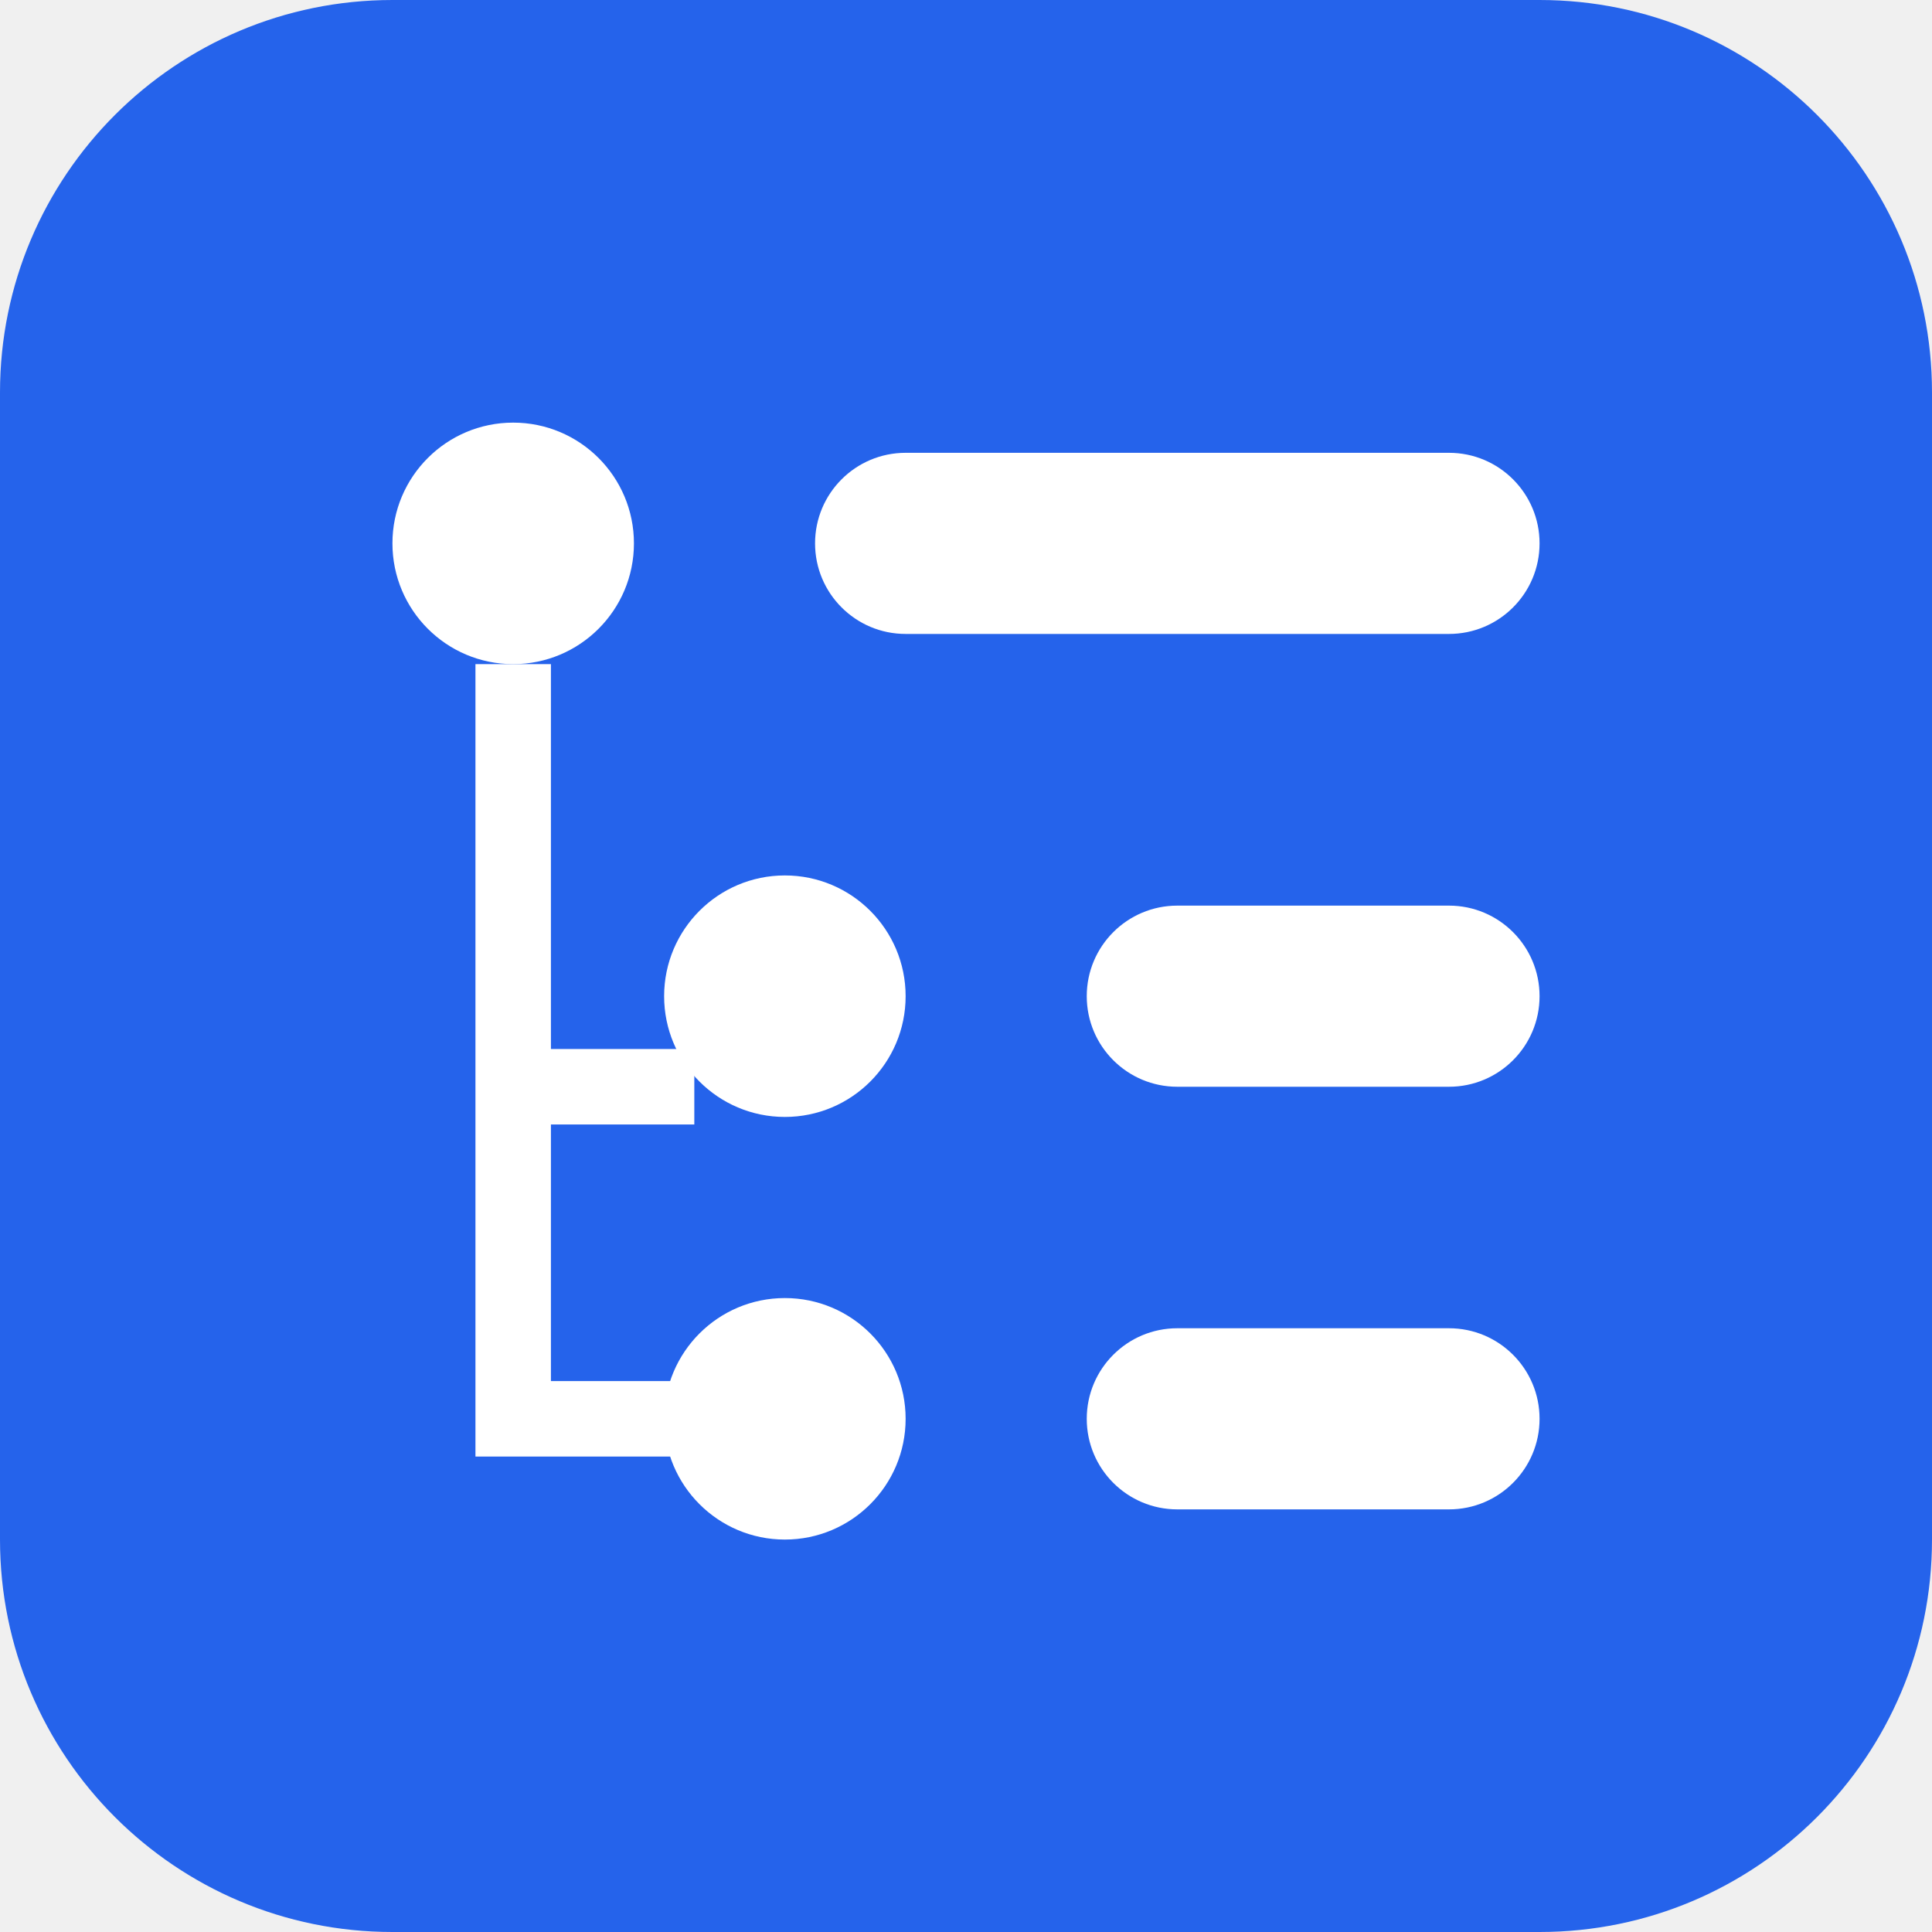
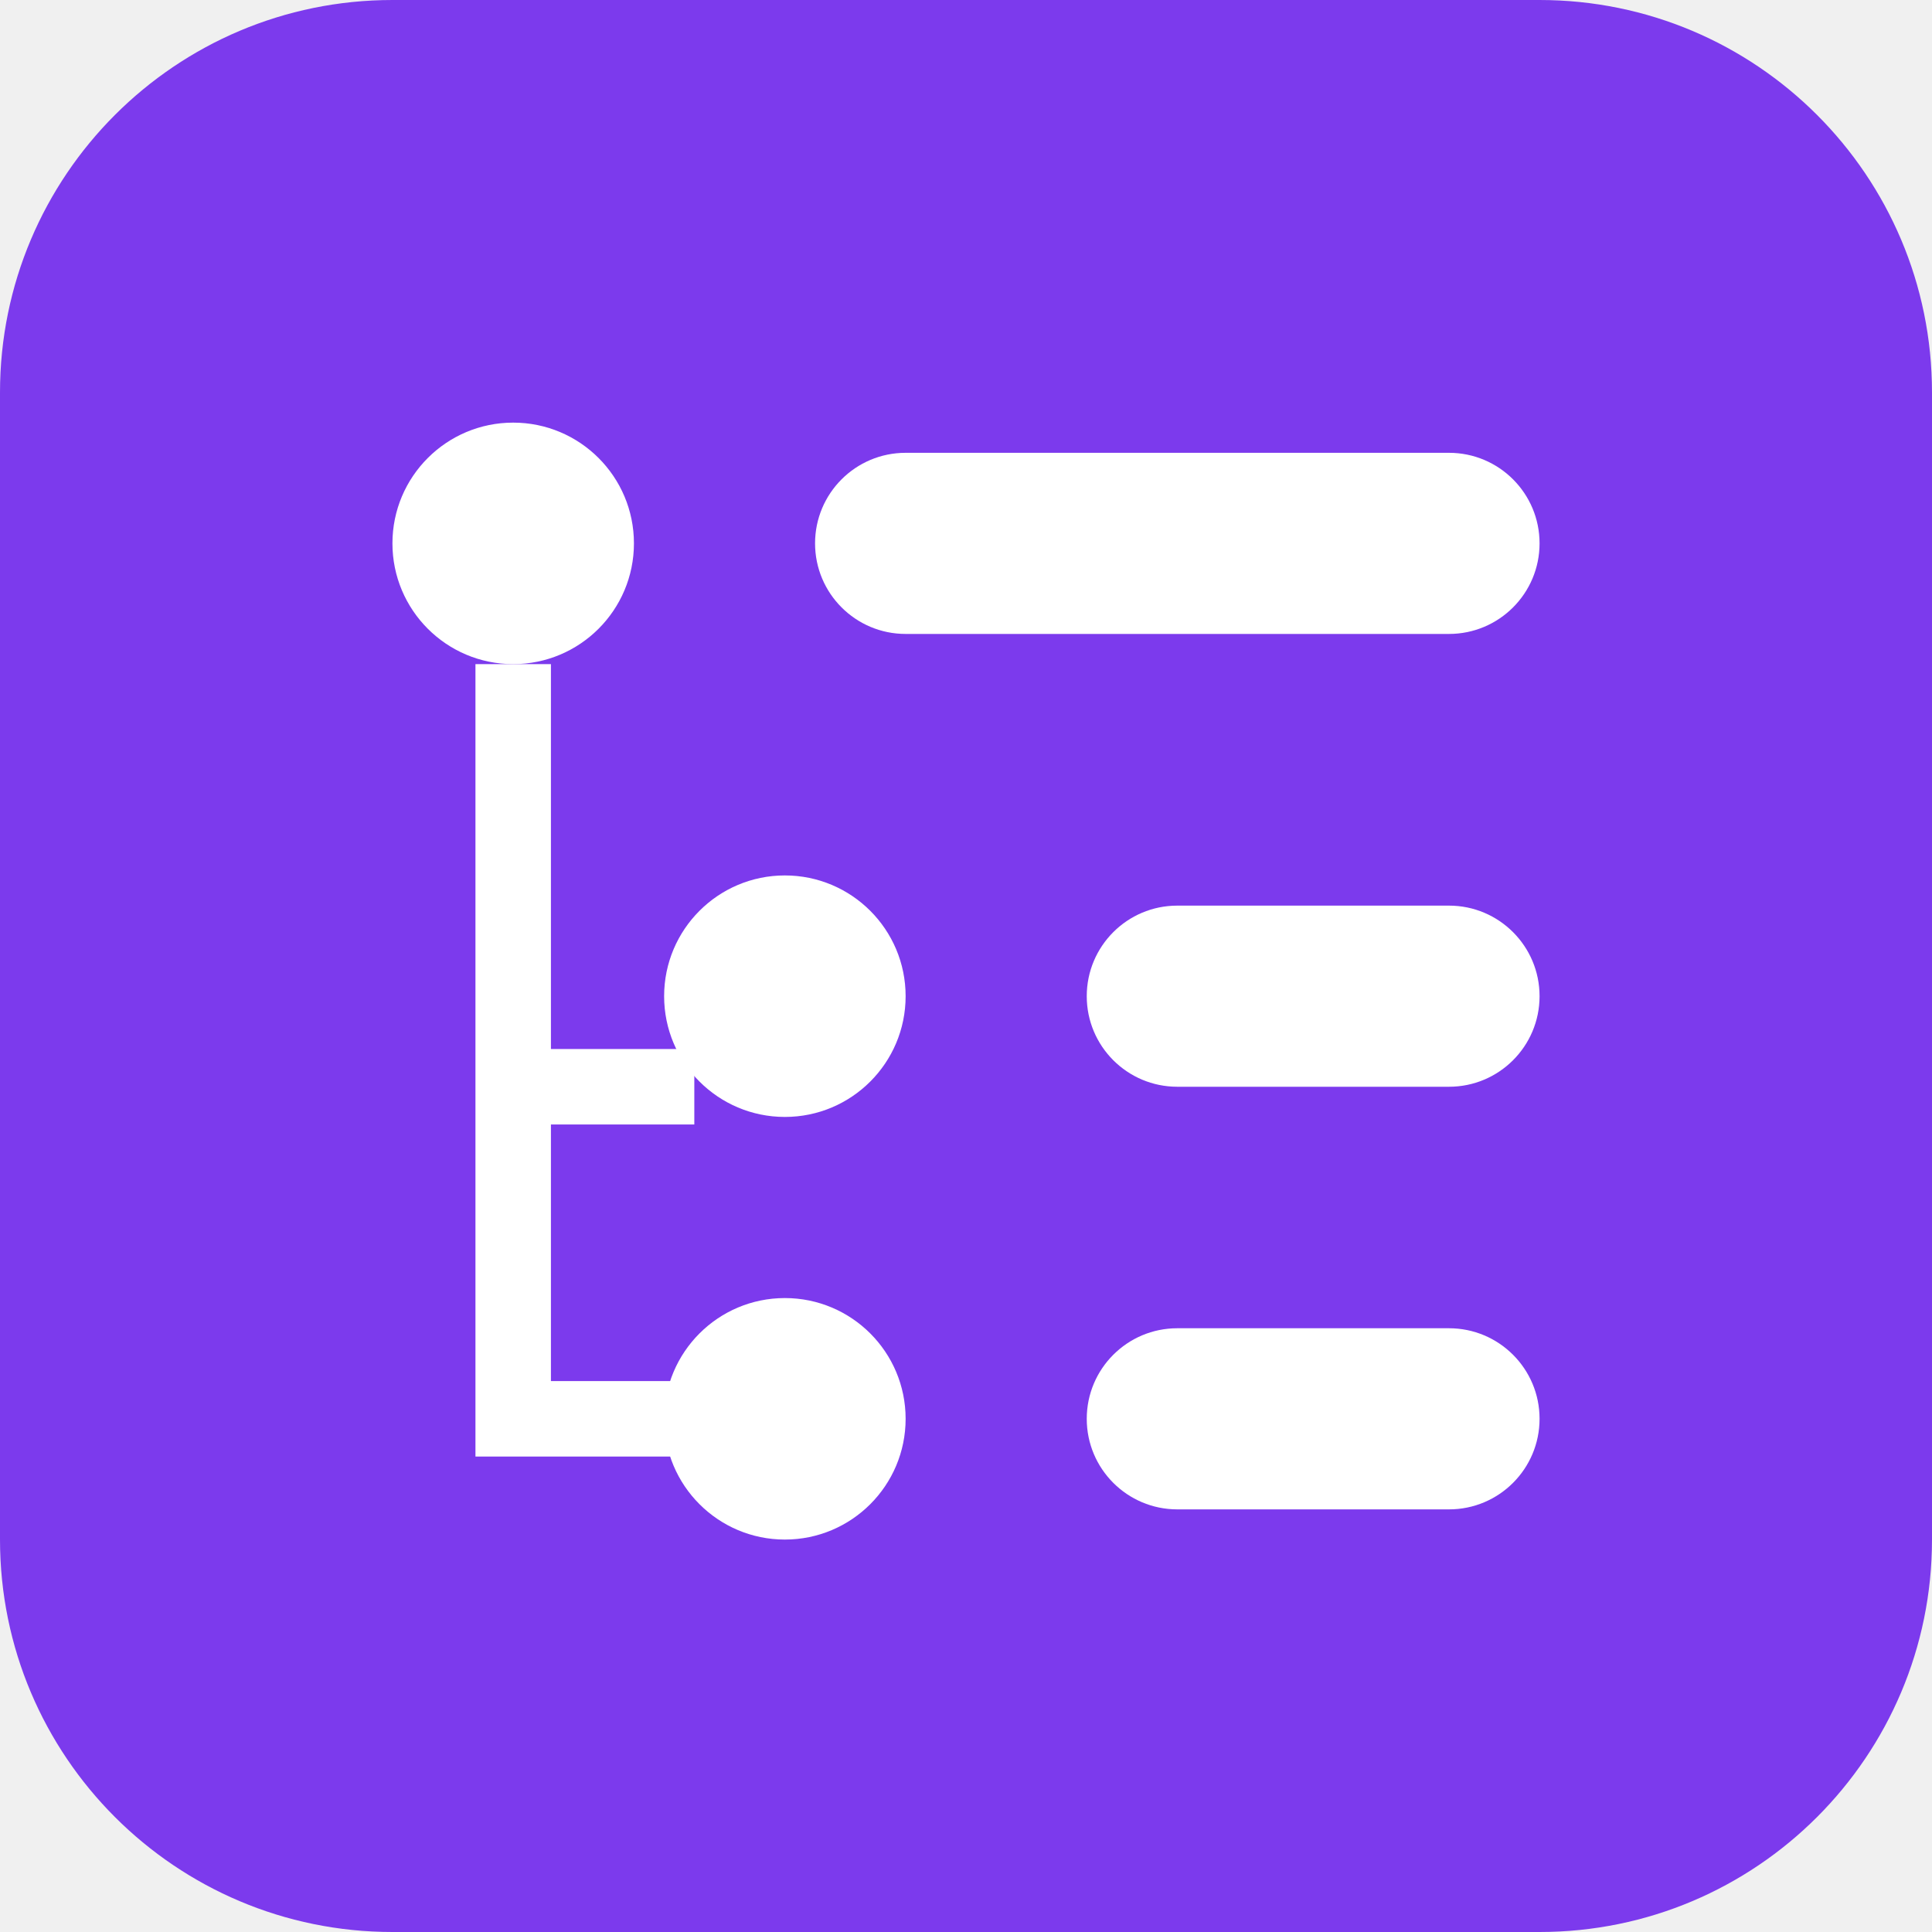
<svg xmlns="http://www.w3.org/2000/svg" viewBox="0 0 64 64" width="64" height="64">
-   <rect width="64" height="64" rx="13" fill="#2563eb" />
+   <rect width="64" height="64" rx="13" fill="#7c3aed" />
  <g fill="#ffffff">
    <circle cx="17" cy="18" r="4" />
    <rect x="27" y="15" width="24" height="6" rx="3" />
    <circle cx="26" cy="33" r="4" />
    <rect x="36" y="30" width="15" height="6" rx="3" />
    <circle cx="26" cy="47" r="4" />
    <rect x="36" y="44" width="15" height="6" rx="3" />
    <path d="M17 22 v25 h6" fill="none" stroke="#ffffff" stroke-width="2.5" />
    <path d="M17 36 h6" fill="none" stroke="#ffffff" stroke-width="2.5" />
  </g>
</svg>
